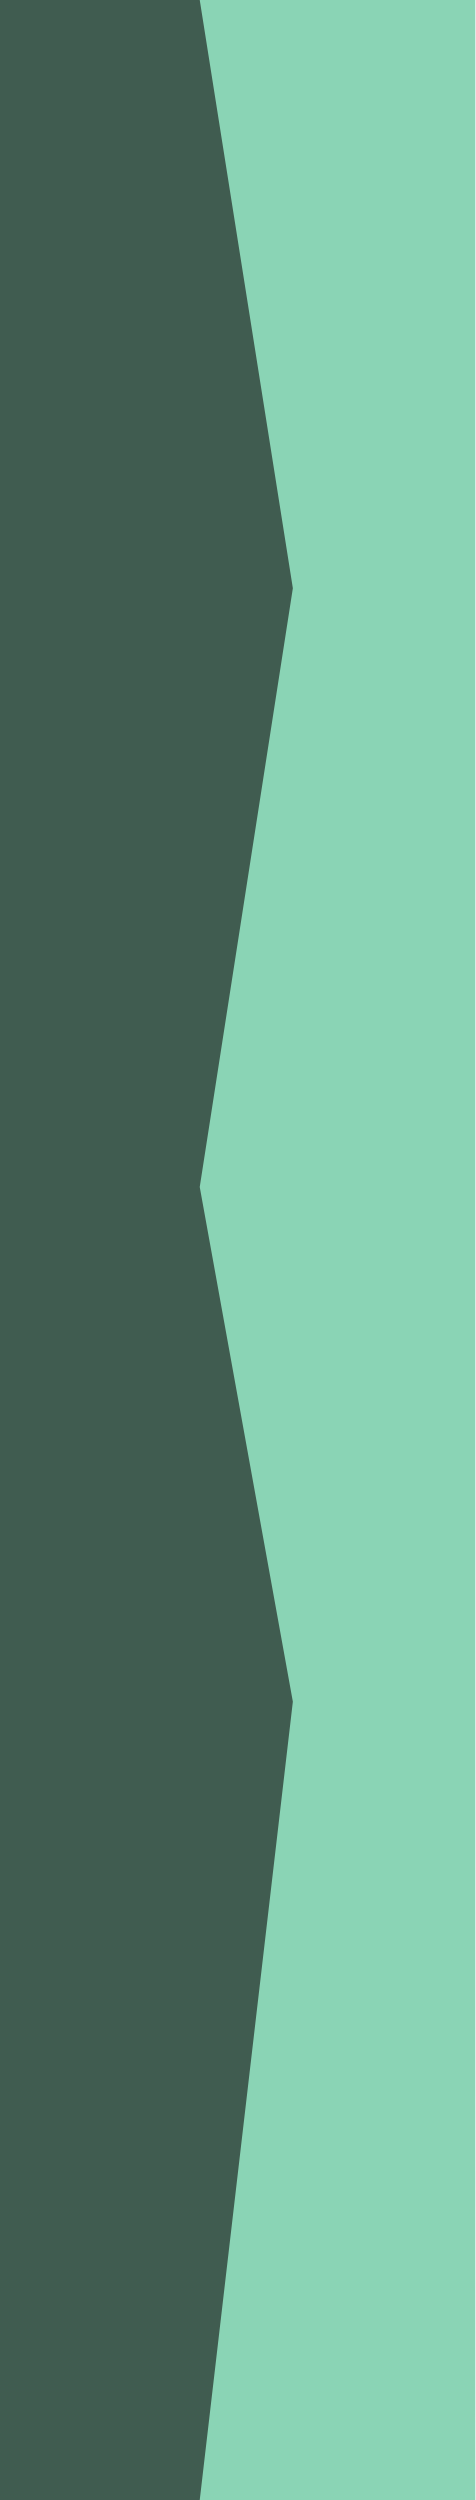
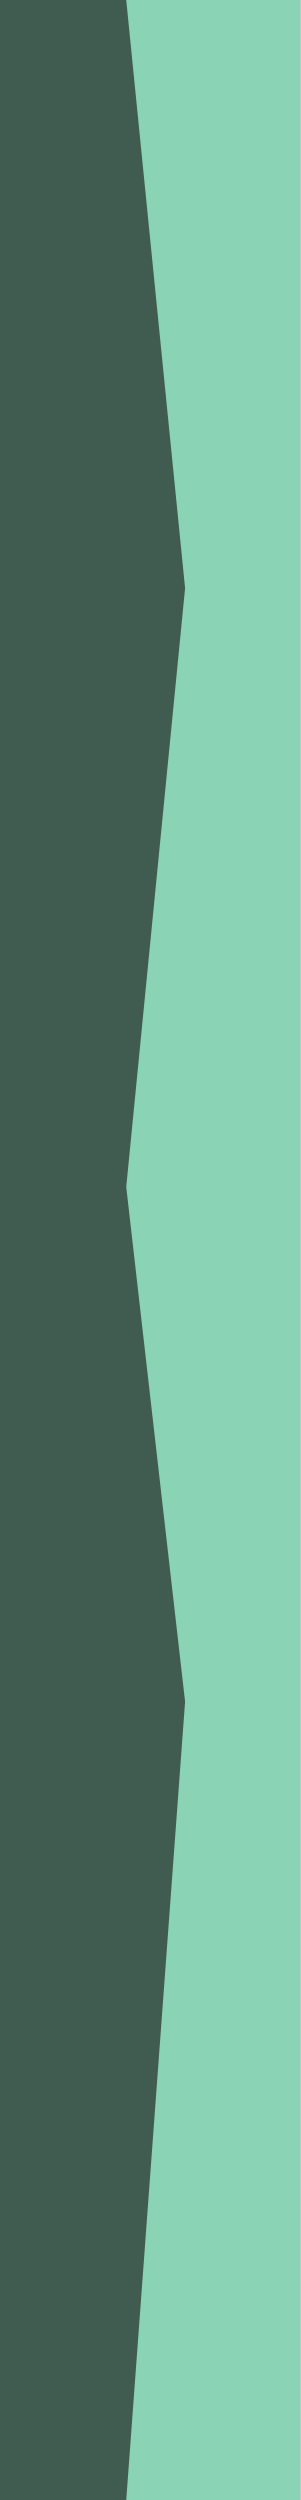
- <svg xmlns="http://www.w3.org/2000/svg" width="126" height="663" viewBox="0 0 126 663" fill="none">
-   <rect width="126" height="663" transform="matrix(-1 0 0 1 126 0)" fill="#405C50" />
-   <path d="M52.971 0H126V663H52.971L77.665 451.286L52.971 314.786L77.665 156L52.971 0Z" fill="#8AD4B5" />
+ <svg xmlns="http://www.w3.org/2000/svg" width="126" height="1049" viewBox="0 0 126 1049" fill="none">
+   <rect width="126" height="1049" transform="matrix(-1 0 0 1 126 0)" fill="#405C50" />
+   <path d="M52.971 0H126V1049H52.971L77.665 714.025L52.971 498.055L77.665 246.824L52.971 0Z" fill="#8AD4B5" />
</svg>
